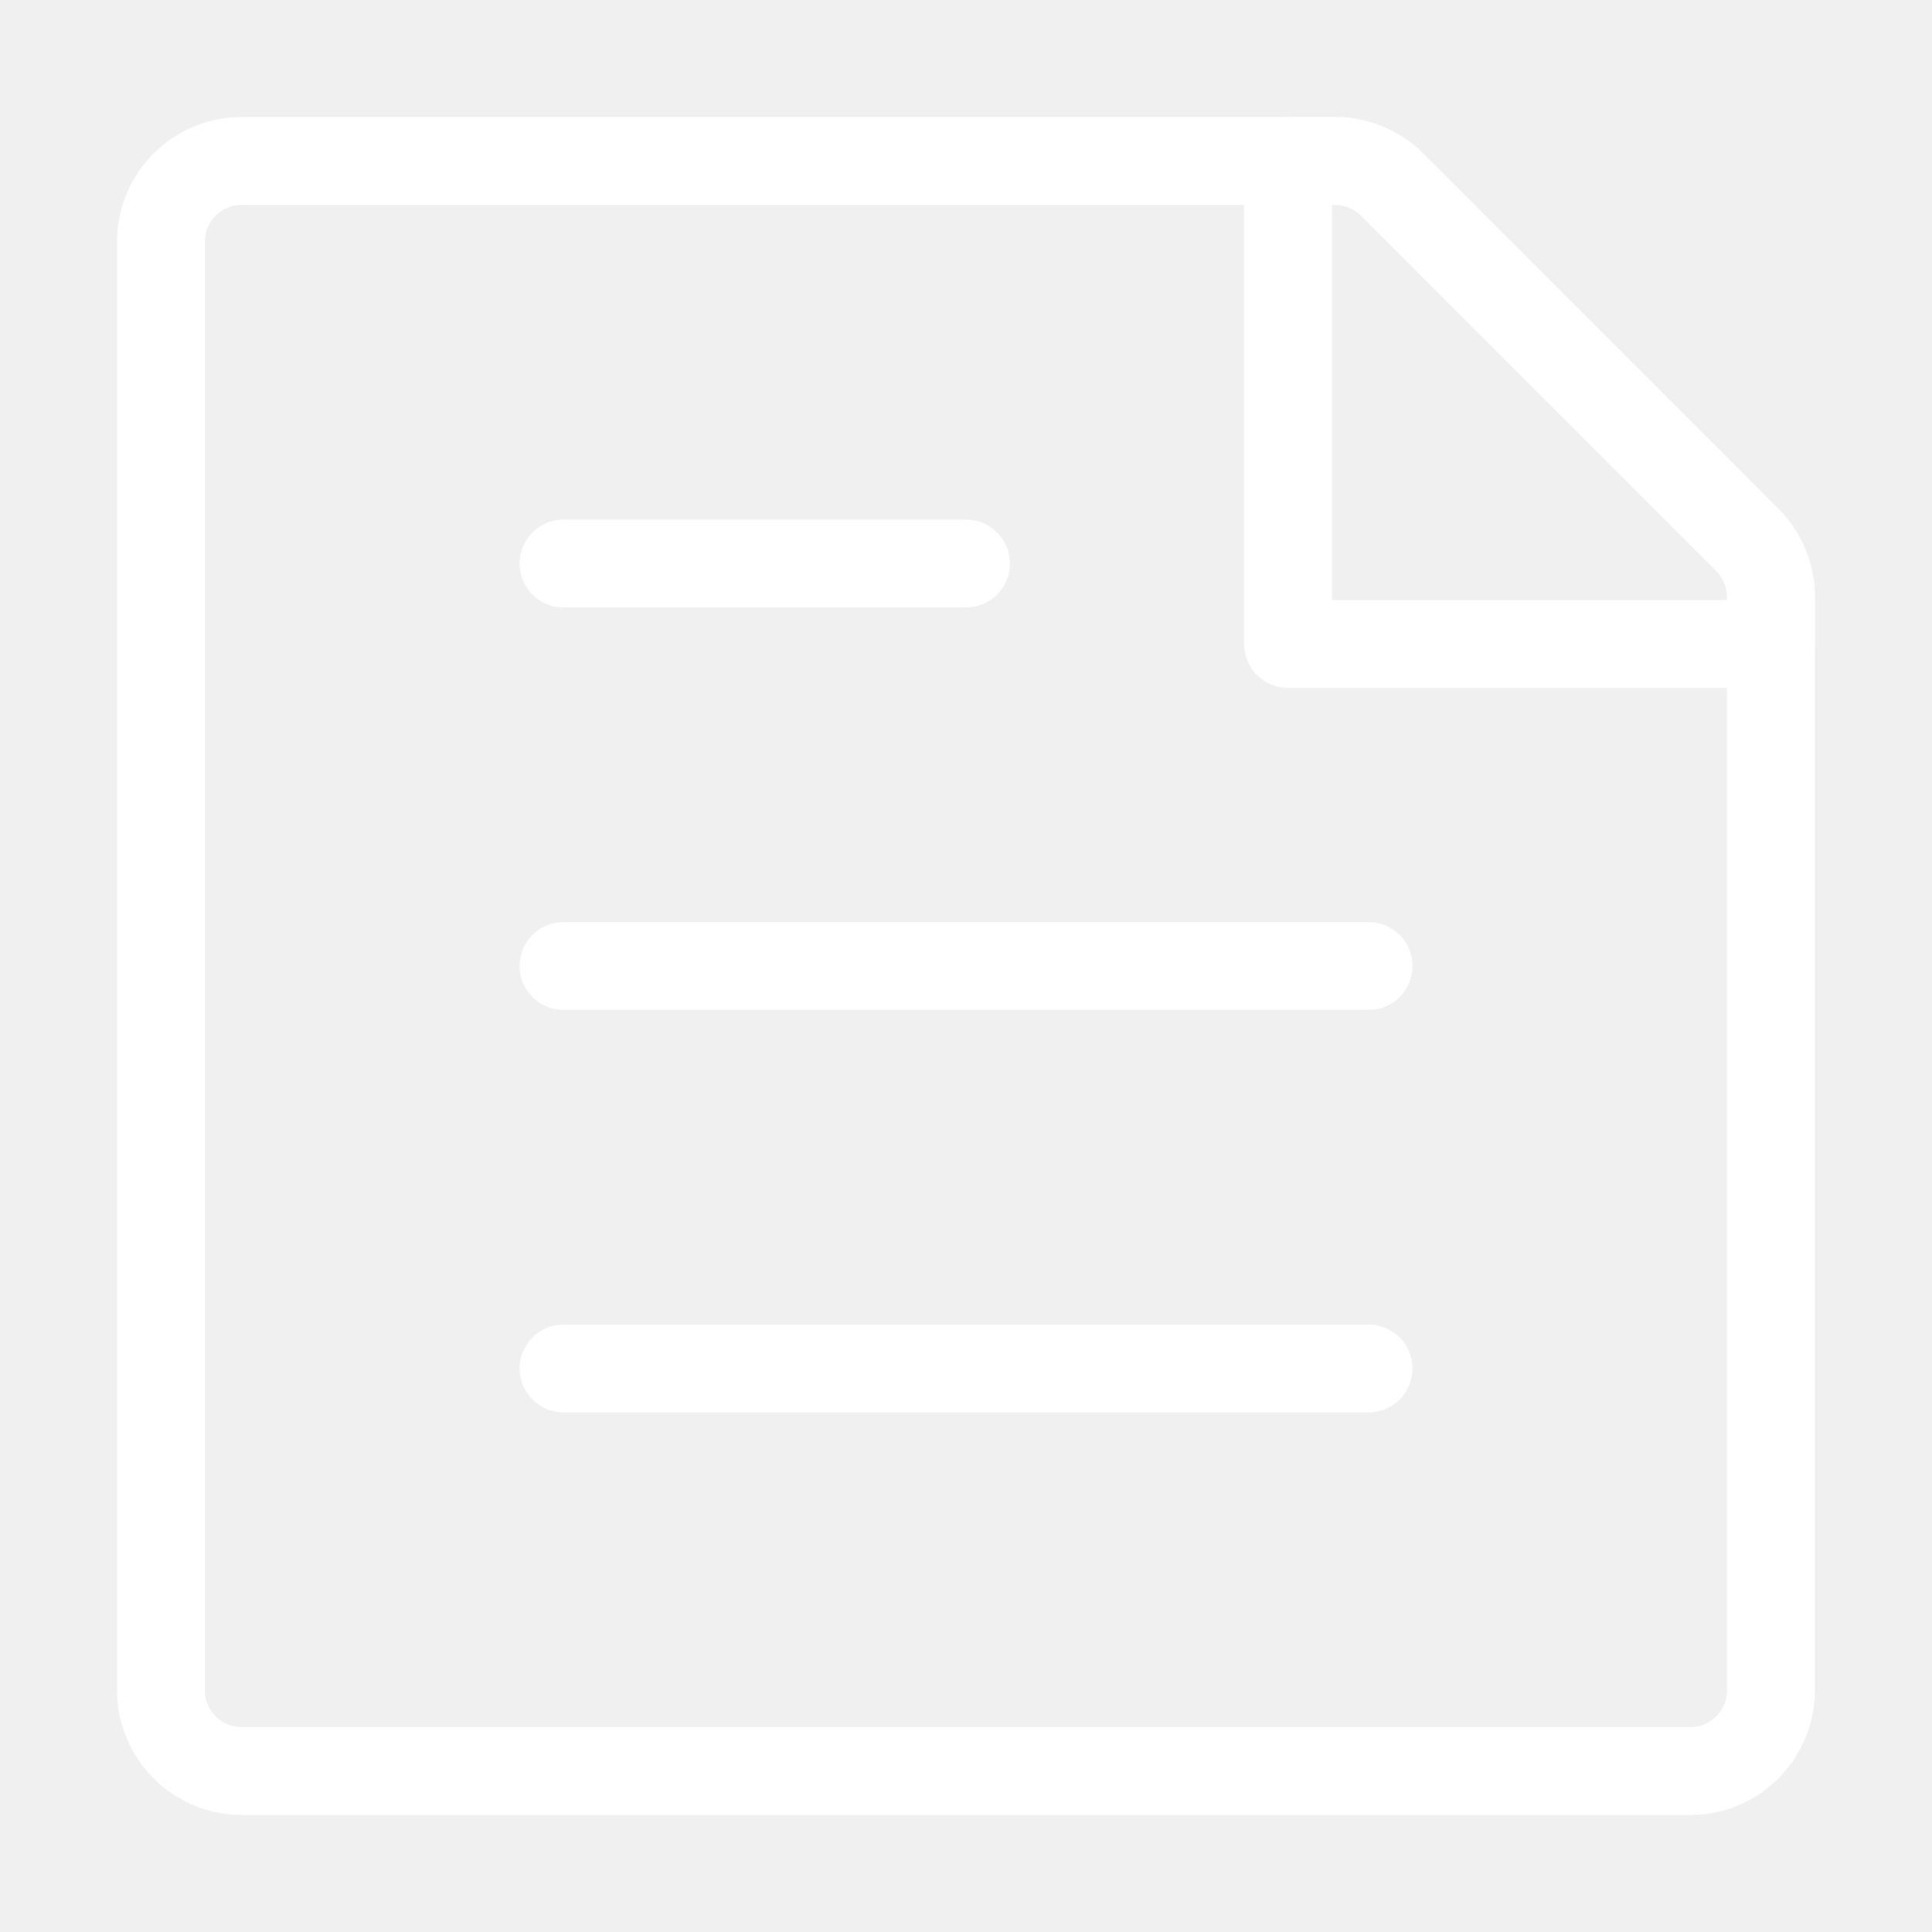
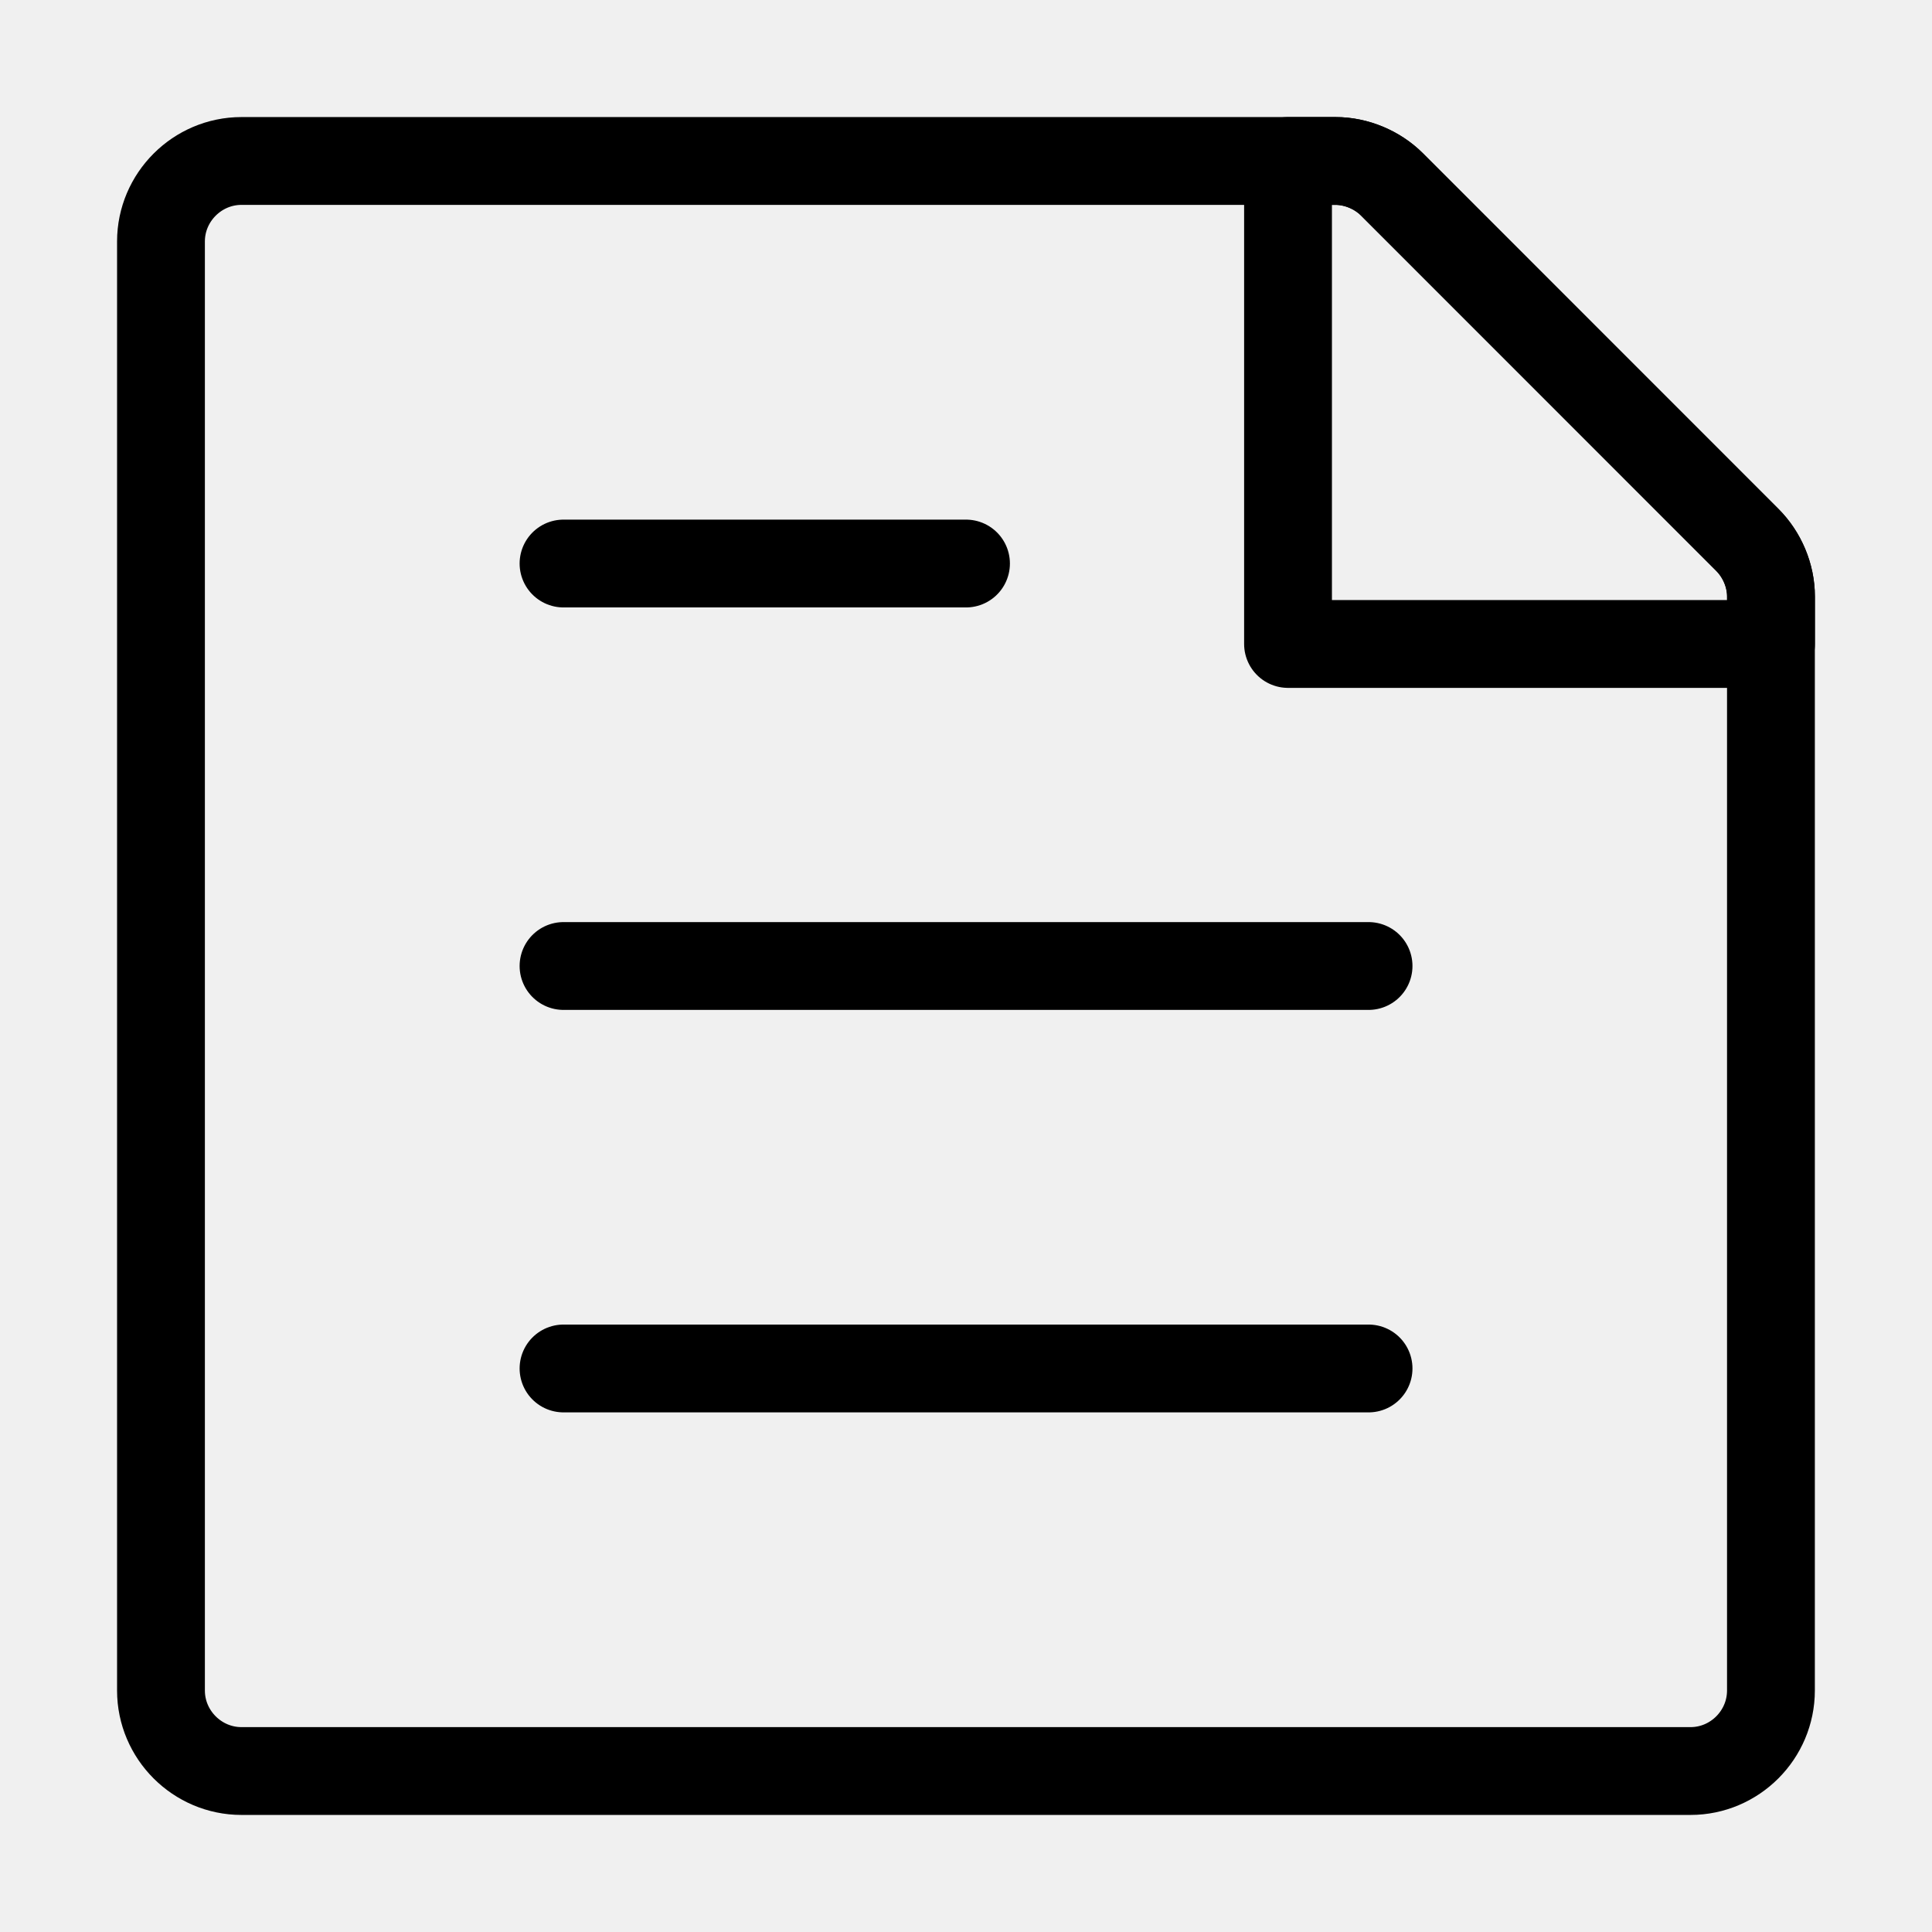
<svg xmlns="http://www.w3.org/2000/svg" width="22" height="22" viewBox="0 0 22 22" fill="none">
-   <path d="M15.849 2.099L19.891 6.142C20.066 6.316 20.166 6.554 20.166 6.793L20.166 19.25C20.166 19.754 19.754 20.167 19.25 20.167L2.75 20.167C2.246 20.167 1.833 19.754 1.833 19.25L1.833 2.75C1.833 2.246 2.246 1.833 2.75 1.833L15.207 1.833C15.445 1.833 15.684 1.934 15.849 2.099Z" stroke="white" stroke-miterlimit="10" stroke-linecap="round" stroke-linejoin="round" />
-   <path d="M6.417 15.583L15.584 15.583" stroke="white" stroke-miterlimit="10" stroke-linecap="round" stroke-linejoin="round" />
-   <path d="M6.417 11L15.584 11L6.417 11Z" fill="white" />
-   <path d="M6.417 11L15.584 11" stroke="white" stroke-miterlimit="10" stroke-linecap="round" stroke-linejoin="round" />
-   <path d="M6.417 6.417L11 6.417" stroke="white" stroke-miterlimit="10" stroke-linecap="round" stroke-linejoin="round" />
-   <path d="M14.667 1.833V7.333L20.167 7.333V6.793C20.167 6.554 20.066 6.316 19.901 6.151L15.85 2.099C15.684 1.934 15.446 1.833 15.208 1.833H14.667Z" stroke="white" stroke-miterlimit="10" stroke-linecap="round" stroke-linejoin="round" />
+   <path d="M15.849 2.099L19.891 6.142C20.066 6.316 20.166 6.554 20.166 6.793L20.166 19.25C20.166 19.754 19.754 20.167 19.25 20.167L2.75 20.167C2.246 20.167 1.833 19.754 1.833 19.25L1.833 2.75C1.833 2.246 2.246 1.833 2.75 1.833L15.207 1.833C15.445 1.833 15.684 1.934 15.849 2.099Z" stroke="currentColor" stroke-miterlimit="10" stroke-linecap="round" stroke-linejoin="round" />
+   <path d="M6.417 15.583L15.584 15.583" stroke="currentColor" stroke-miterlimit="10" stroke-linecap="round" stroke-linejoin="round" />
+   <path d="M6.417 11L15.584 11L6.417 11Z" fill="currentColor" />
+   <path d="M6.417 11L15.584 11" stroke="currentColor" stroke-miterlimit="10" stroke-linecap="round" stroke-linejoin="round" />
+   <path d="M6.417 6.417L11 6.417" stroke="currentColor" stroke-miterlimit="10" stroke-linecap="round" stroke-linejoin="round" />
+   <path d="M14.667 1.833V7.333L20.167 7.333V6.793C20.167 6.554 20.066 6.316 19.901 6.151L15.85 2.099C15.684 1.934 15.446 1.833 15.208 1.833H14.667Z" stroke="currentColor" stroke-miterlimit="10" stroke-linecap="round" stroke-linejoin="round" />
</svg>
